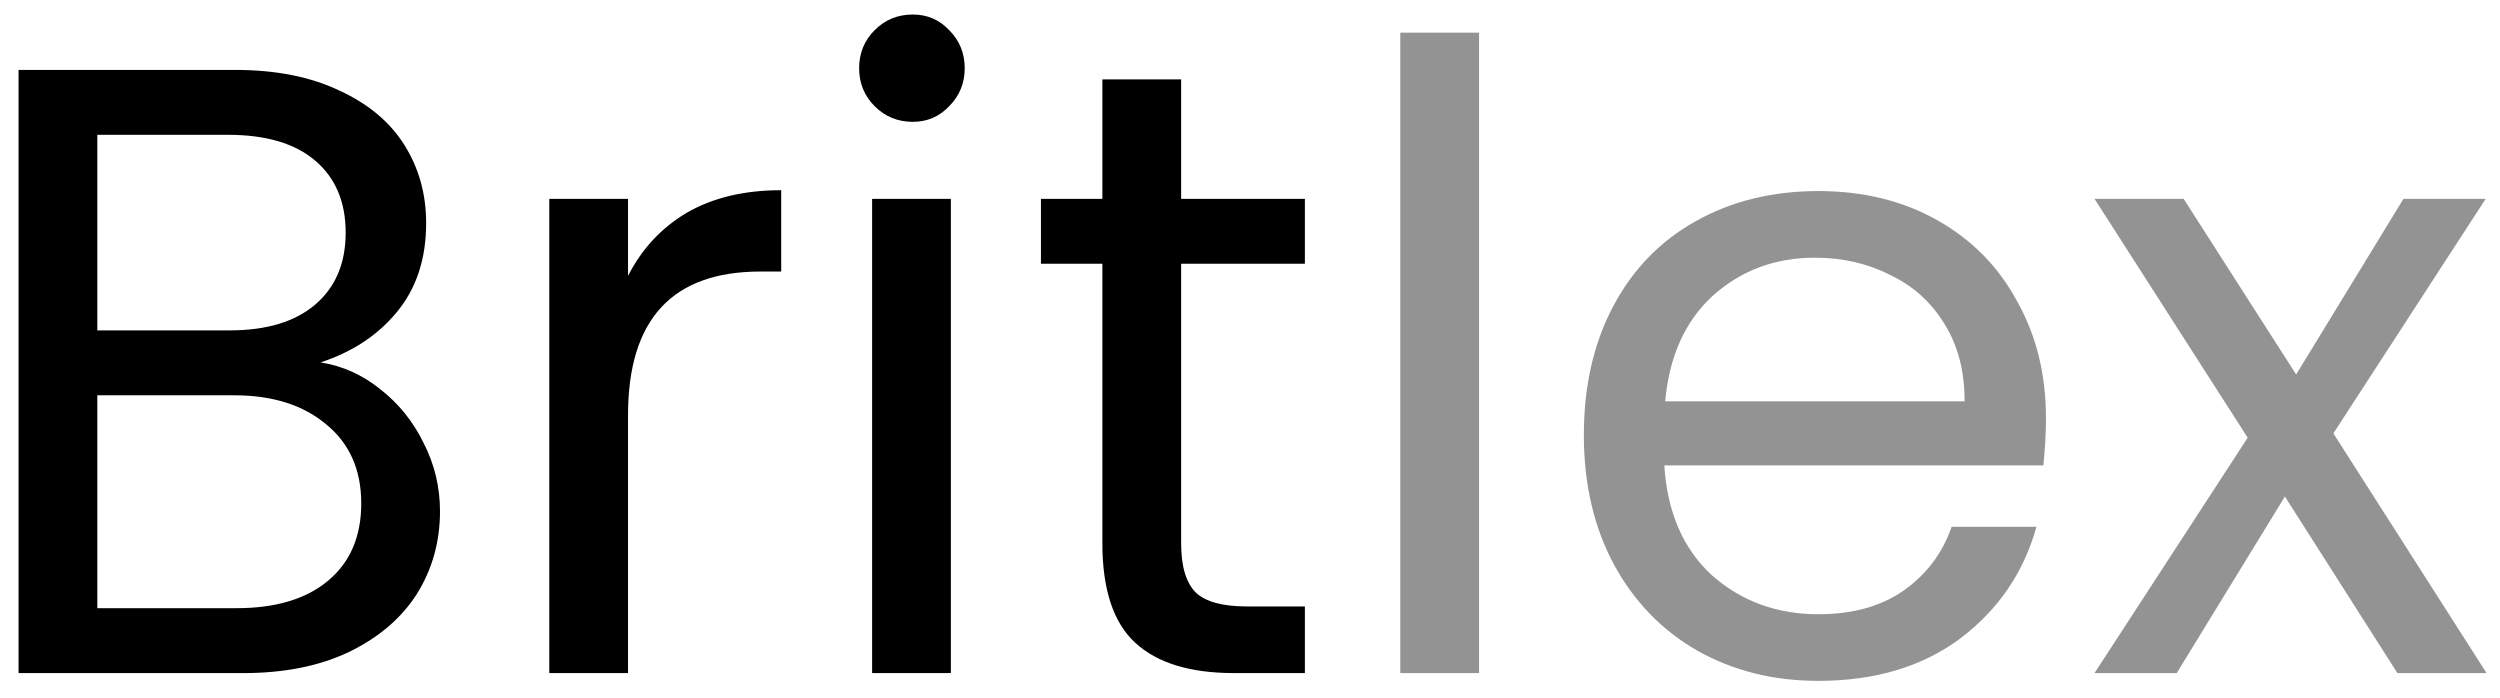
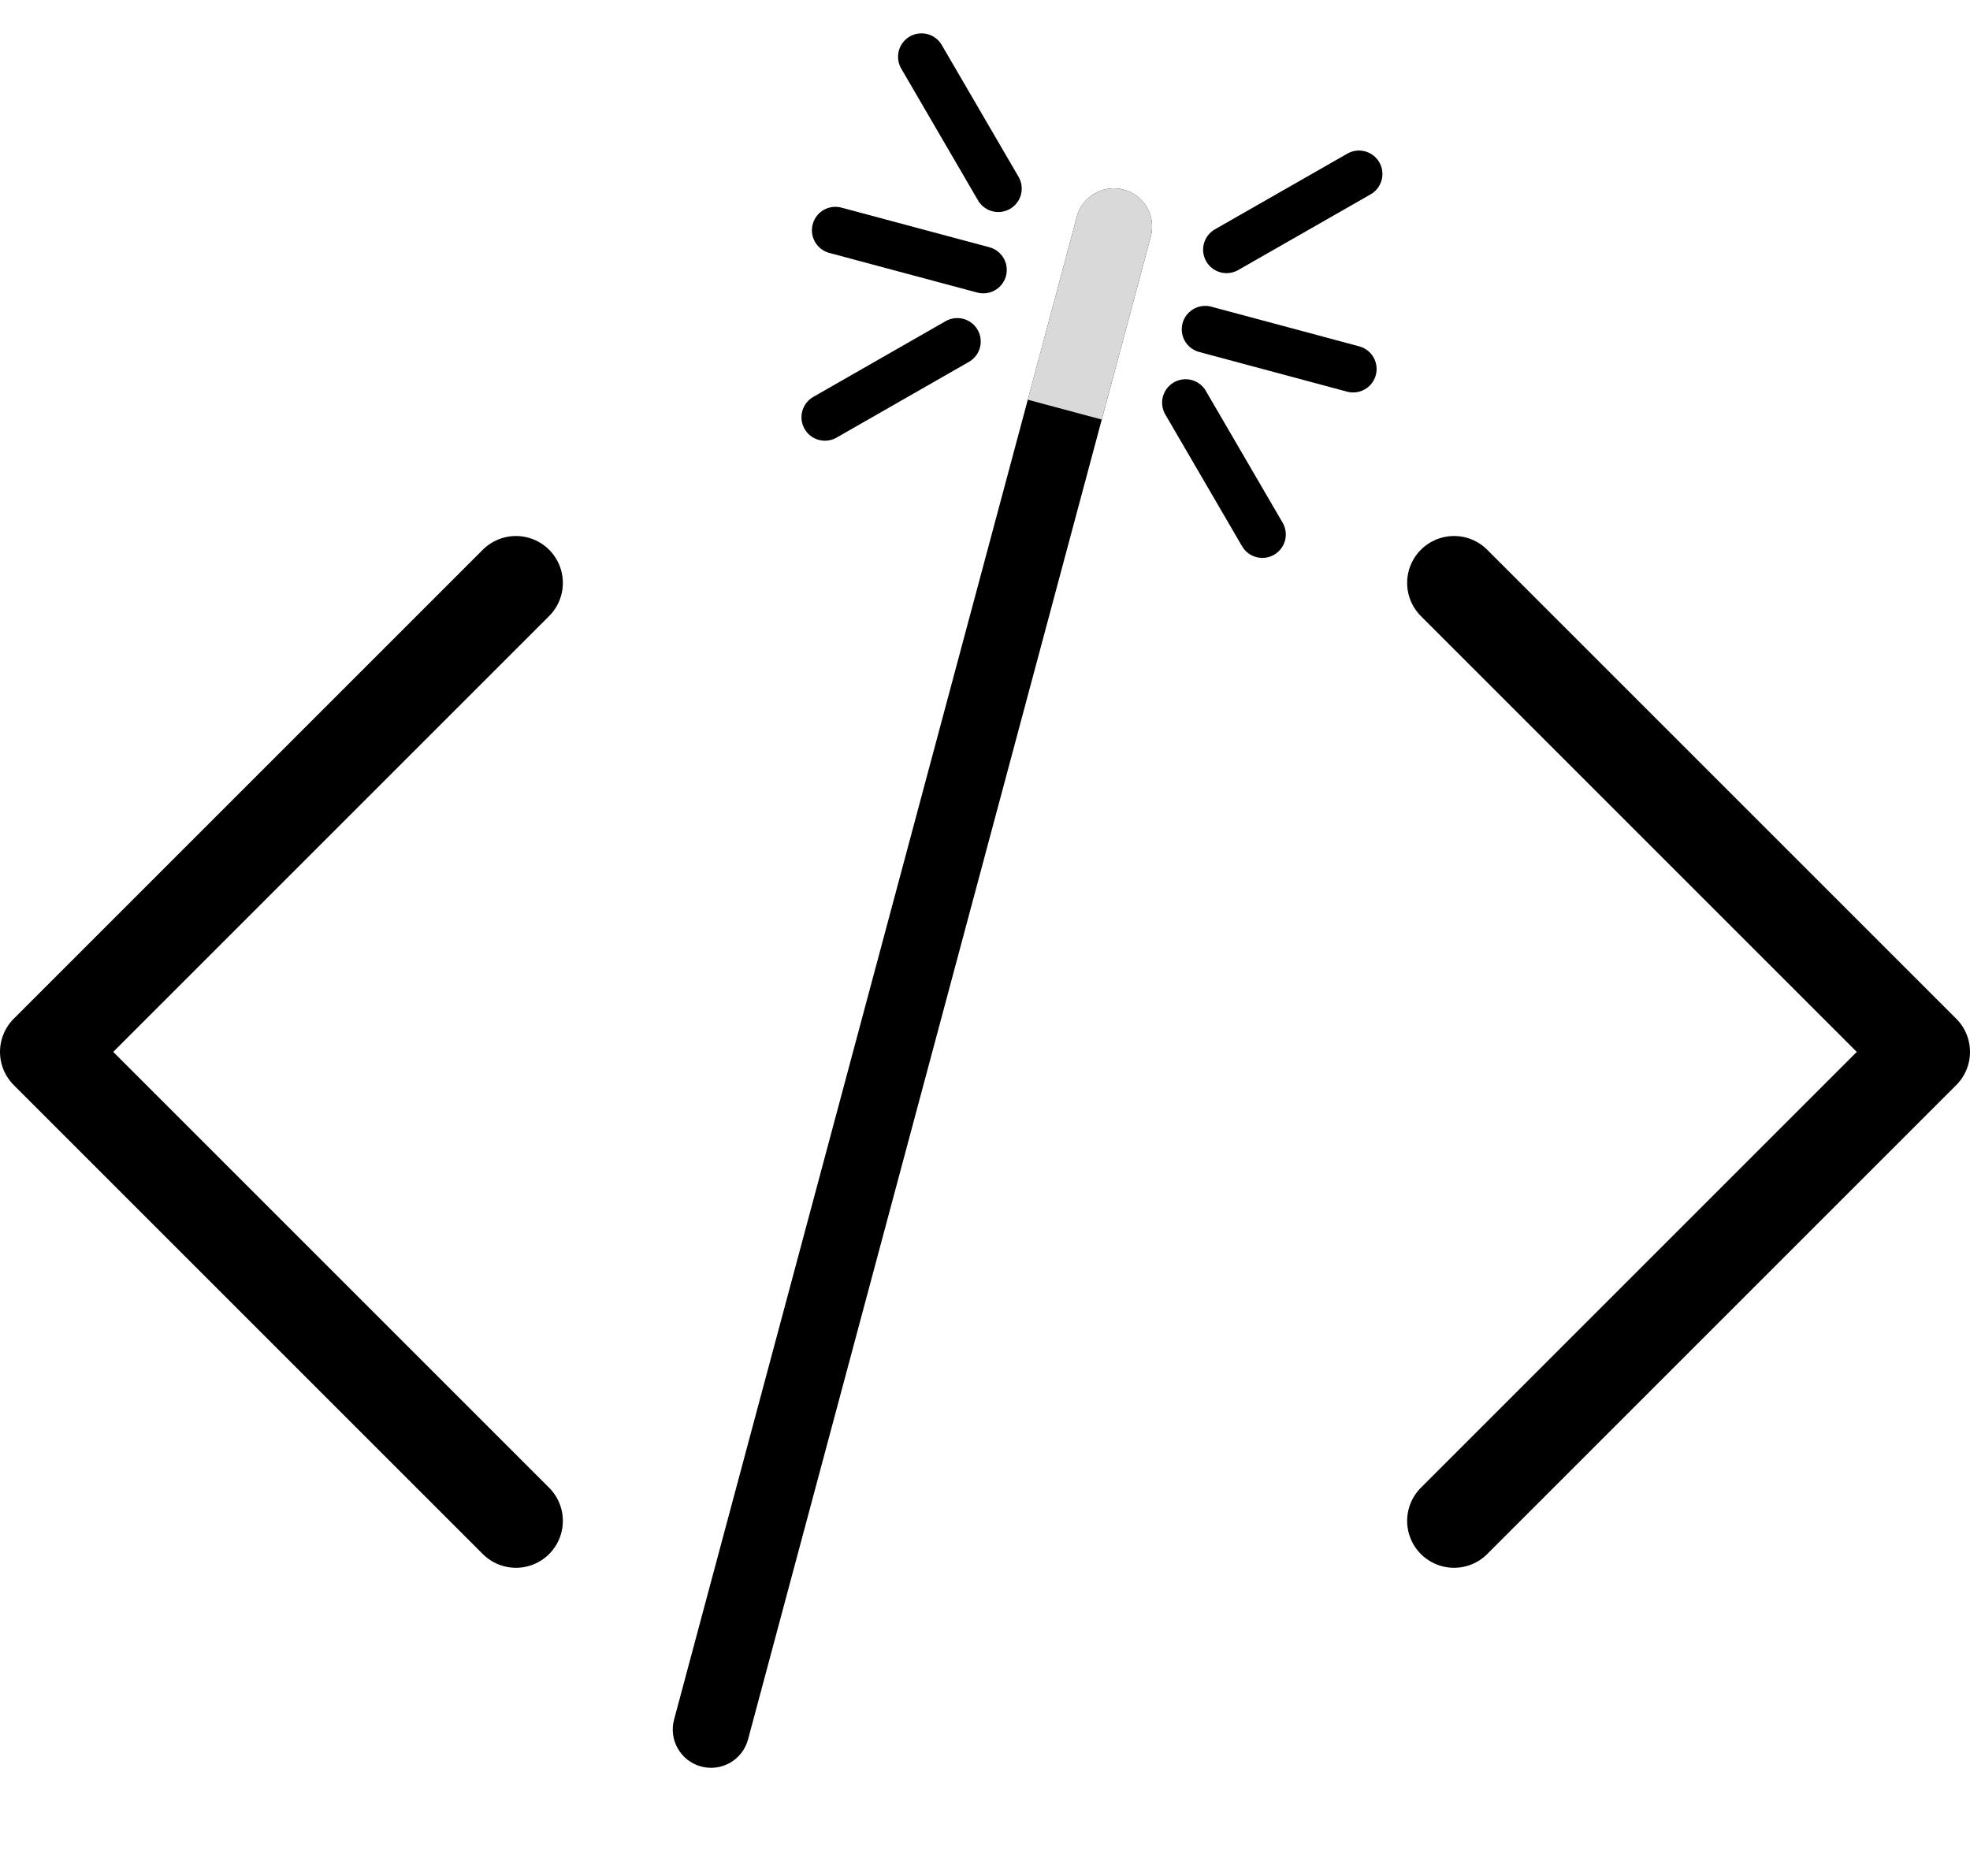
- <svg xmlns="http://www.w3.org/2000/svg" width="104" height="29" viewBox="0 0 104 29" fill="none">
-   <path d="M13.336 15.076C14.248 15.22 15.076 15.592 15.82 16.192C16.588 16.792 17.188 17.536 17.62 18.424C18.076 19.312 18.304 20.26 18.304 21.268C18.304 22.54 17.98 23.692 17.332 24.724C16.684 25.732 15.736 26.536 14.488 27.136C13.264 27.712 11.812 28 10.132 28H0.772V2.908H9.772C11.476 2.908 12.928 3.196 14.128 3.772C15.328 4.324 16.228 5.08 16.828 6.04C17.428 7 17.728 8.08 17.728 9.28C17.728 10.768 17.32 12.004 16.504 12.988C15.712 13.948 14.656 14.644 13.336 15.076ZM4.048 13.744H9.556C11.092 13.744 12.28 13.384 13.12 12.664C13.96 11.944 14.38 10.948 14.38 9.676C14.38 8.404 13.96 7.408 13.12 6.688C12.28 5.968 11.068 5.608 9.484 5.608H4.048V13.744ZM9.844 25.3C11.476 25.3 12.748 24.916 13.66 24.148C14.572 23.38 15.028 22.312 15.028 20.944C15.028 19.552 14.548 18.46 13.588 17.668C12.628 16.852 11.344 16.444 9.736 16.444H4.048V25.3H9.844ZM26.126 11.476C26.702 10.348 27.518 9.472 28.574 8.848C29.654 8.224 30.962 7.912 32.498 7.912V11.296H31.634C27.962 11.296 26.126 13.288 26.126 17.272V28H22.85V8.272H26.126V11.476ZM37.972 5.068C37.348 5.068 36.82 4.852 36.388 4.42C35.956 3.988 35.74 3.46 35.74 2.836C35.74 2.212 35.956 1.684 36.388 1.252C36.82 0.82 37.348 0.604 37.972 0.604C38.572 0.604 39.076 0.82 39.484 1.252C39.916 1.684 40.132 2.212 40.132 2.836C40.132 3.46 39.916 3.988 39.484 4.42C39.076 4.852 38.572 5.068 37.972 5.068ZM39.556 8.272V28H36.28V8.272H39.556ZM49.135 10.972V22.6C49.135 23.56 49.339 24.244 49.747 24.652C50.155 25.036 50.863 25.228 51.871 25.228H54.283V28H51.331C49.507 28 48.139 27.58 47.227 26.74C46.315 25.9 45.859 24.52 45.859 22.6V10.972H43.303V8.272H45.859V3.304H49.135V8.272H54.283V10.972H49.135Z" fill="black" />
-   <path d="M61.529 1.36V28H58.252V1.36H61.529ZM85.112 17.38C85.112 18.004 85.076 18.664 85.004 19.36H69.236C69.356 21.304 70.016 22.828 71.216 23.932C72.44 25.012 73.916 25.552 75.644 25.552C77.06 25.552 78.236 25.228 79.172 24.58C80.132 23.908 80.804 23.02 81.188 21.916H84.716C84.188 23.812 83.132 25.36 81.548 26.56C79.964 27.736 77.996 28.324 75.644 28.324C73.772 28.324 72.092 27.904 70.604 27.064C69.14 26.224 67.988 25.036 67.148 23.5C66.308 21.94 65.888 20.14 65.888 18.1C65.888 16.06 66.296 14.272 67.112 12.736C67.928 11.2 69.068 10.024 70.532 9.208C72.02 8.368 73.724 7.948 75.644 7.948C77.516 7.948 79.172 8.356 80.612 9.172C82.052 9.988 83.156 11.116 83.924 12.556C84.716 13.972 85.112 15.58 85.112 17.38ZM81.728 16.696C81.728 15.448 81.452 14.38 80.9 13.492C80.348 12.58 79.592 11.896 78.632 11.44C77.696 10.96 76.652 10.72 75.5 10.72C73.844 10.72 72.428 11.248 71.252 12.304C70.1 13.36 69.44 14.824 69.272 16.696H81.728ZM99.732 28L95.052 20.656L90.552 28H87.132L93.504 18.208L87.132 8.272H90.84L95.52 15.58L99.984 8.272H103.404L97.068 18.028L103.44 28H99.732Z" fill="#939393" />
+ <svg xmlns="http://www.w3.org/2000/svg" width="42" height="40" viewBox="0 0 42 40" fill="none">
+   <path d="M11 12.429L1 22.429L11 32.429" stroke="black" stroke-width="2" stroke-linecap="round" stroke-linejoin="round" />
+   <path d="M31 12.429L41 22.429L31 32.429" stroke="black" stroke-width="2" stroke-linecap="round" stroke-linejoin="round" />
+   <path d="M24.535 5.043L15.948 37.089C15.831 37.525 15.384 37.783 14.948 37.666C14.513 37.55 14.254 37.102 14.371 36.666L22.958 4.62C23.075 4.185 23.522 3.926 23.958 4.043C24.393 4.16 24.652 4.607 24.535 5.043Z" fill="black" />
+   <path d="M22.958 4.62C23.075 4.185 23.522 3.926 23.958 4.043C24.393 4.16 24.652 4.607 24.535 5.043L23.489 8.946L21.912 8.523L22.958 4.62Z" fill="#D9D9D9" />
+   <path d="M25.695 7.022L28.849 7.868" stroke="black" stroke-linecap="round" />
+   <path d="M17.81 4.91L20.964 5.755" stroke="black" stroke-linecap="round" />
+   <path d="M19.646 1.211L21.283 4.021" stroke="black" stroke-linecap="round" />
+   <path d="M17.587 8.897L20.409 7.282" stroke="black" stroke-linecap="round" />
+   <path d="M25.276 8.586L26.913 11.396" stroke="black" stroke-linecap="round" />
+   <path d="M26.15 5.324L28.973 3.71" stroke="black" stroke-linecap="round" />
</svg>
